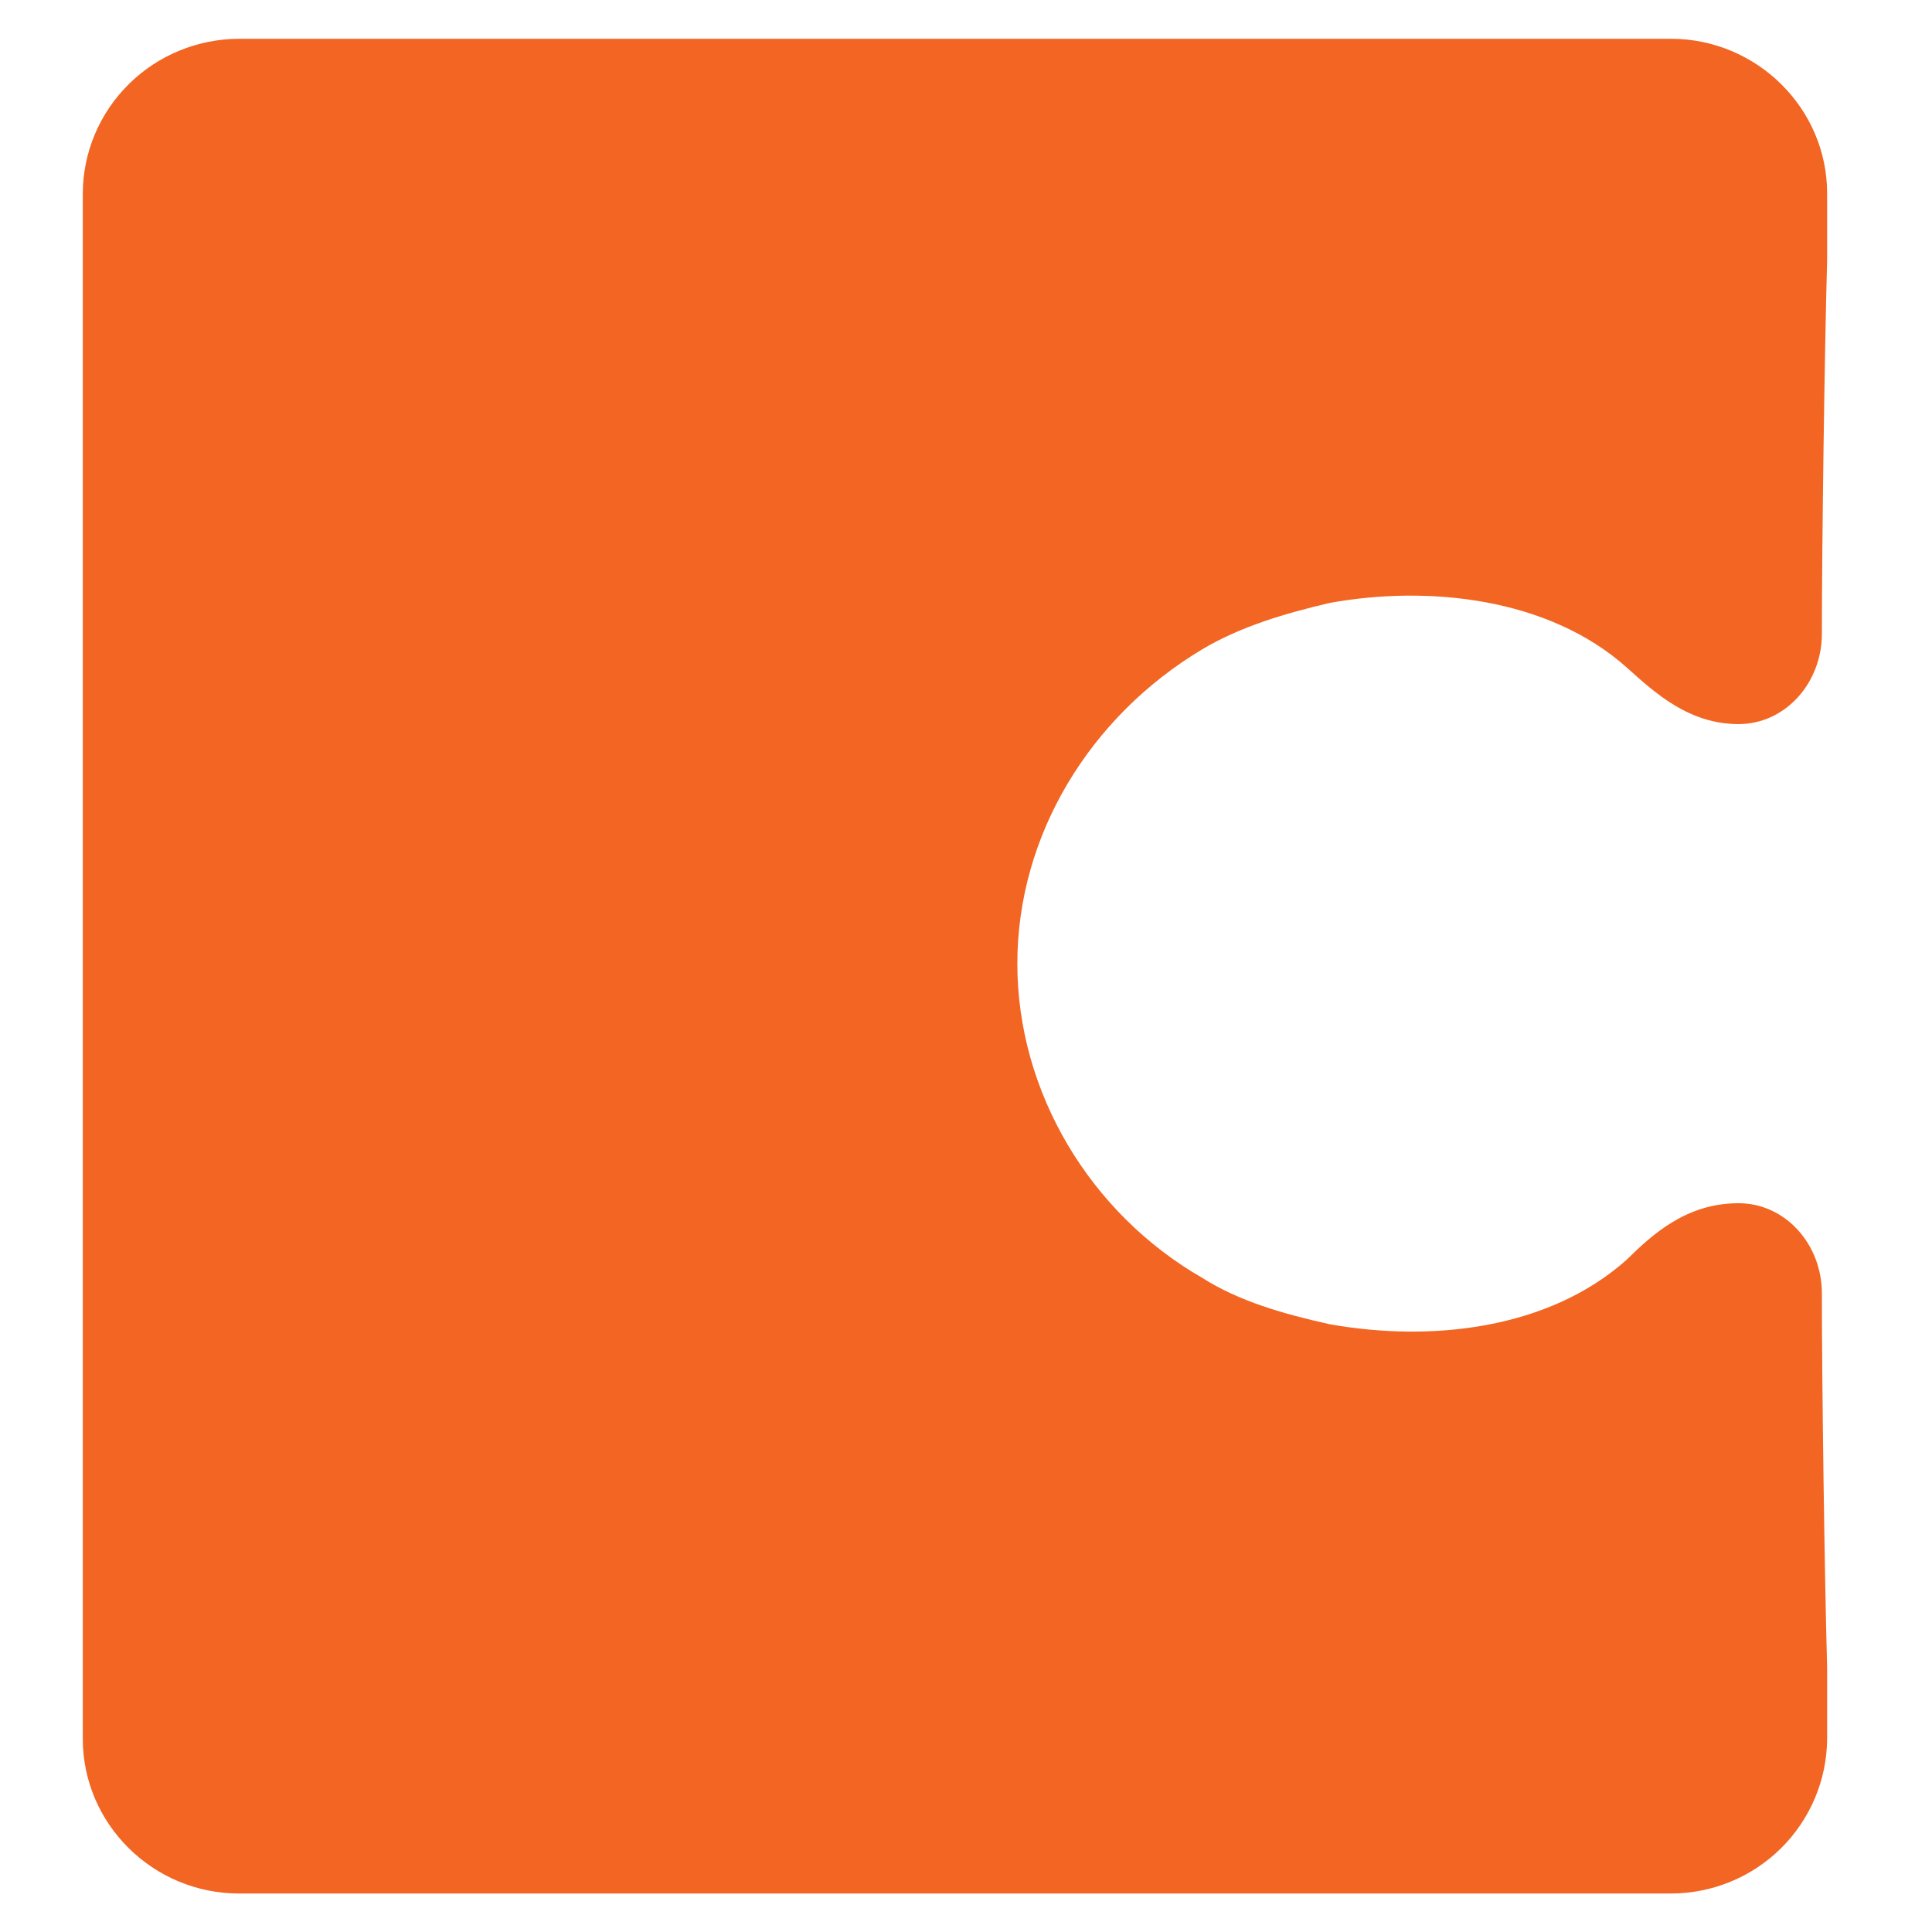
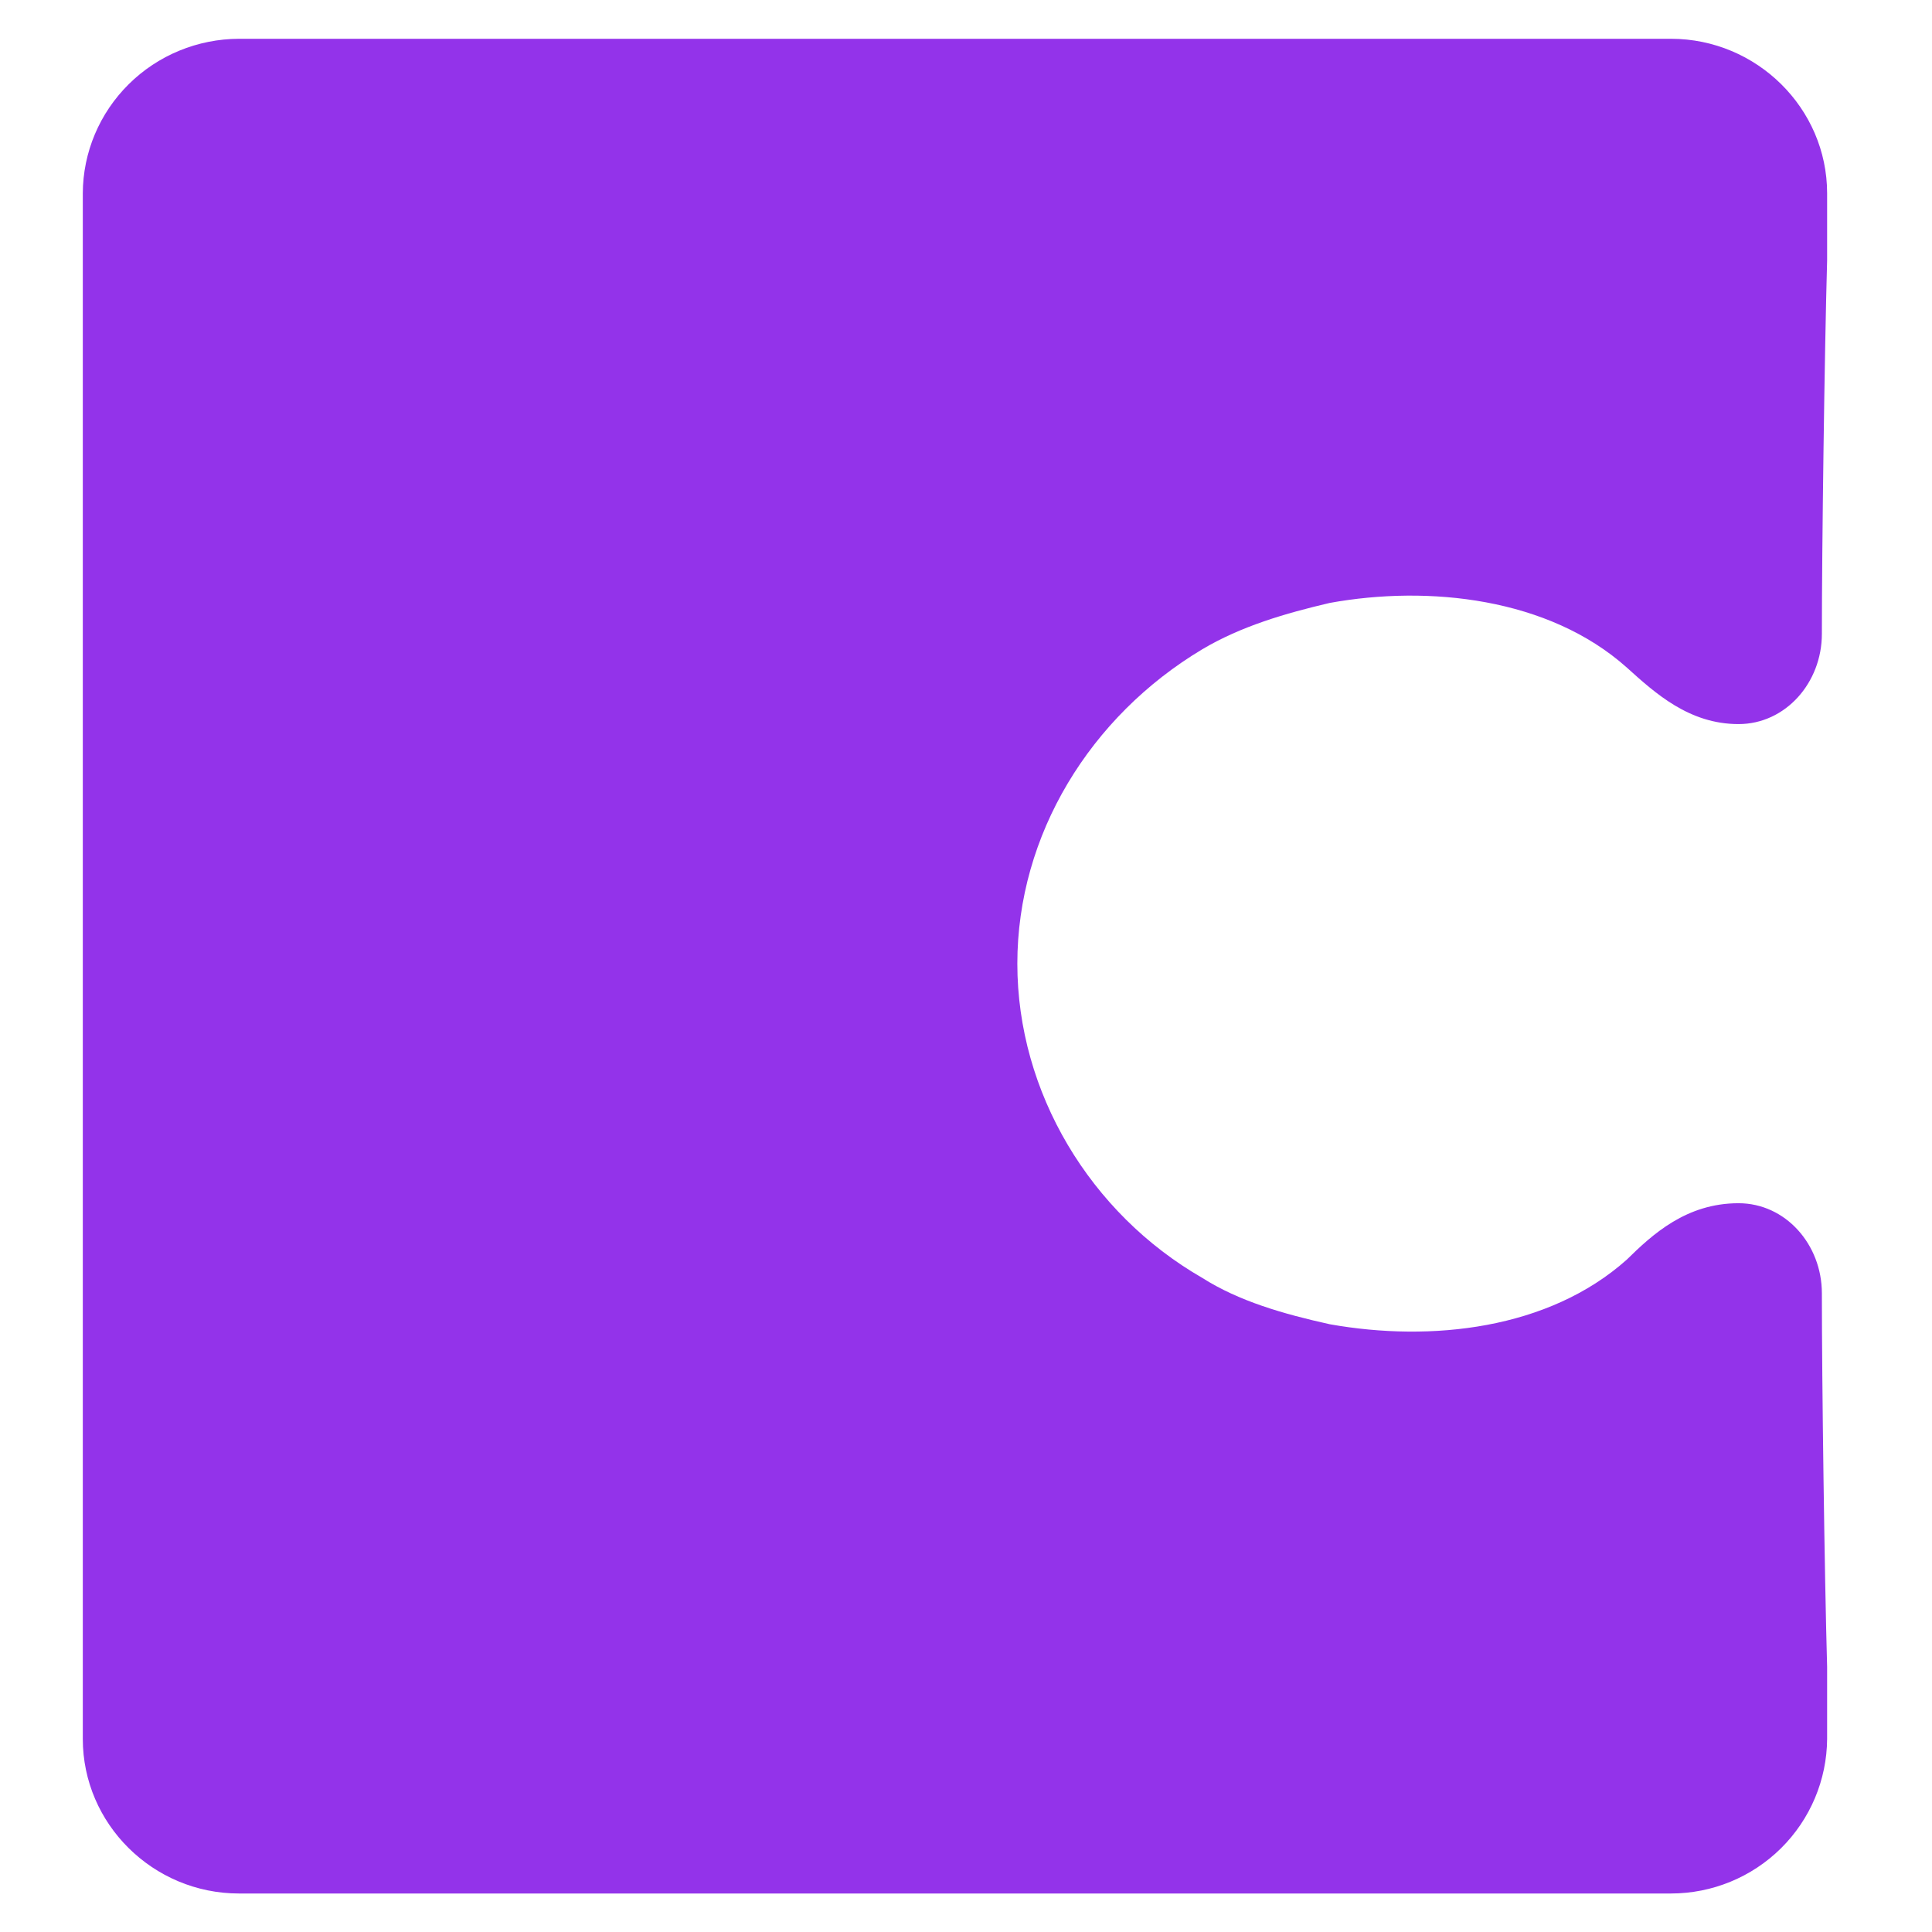
<svg xmlns="http://www.w3.org/2000/svg" width="14" height="14" viewBox="0 0 14 14" fill="none">
-   <path d="M12.108 0.281H1.732C1.432 0.282 1.145 0.4 0.933 0.61C0.721 0.82 0.601 1.104 0.6 1.401V12.601C0.6 13.217 1.109 13.721 1.732 13.721H12.108C12.407 13.721 12.694 13.603 12.906 13.393C13.118 13.183 13.238 12.898 13.24 12.601V12.079C13.221 11.407 13.202 10.007 13.202 9.372C13.202 9.017 12.938 8.719 12.598 8.719C12.221 8.719 11.976 8.943 11.787 9.129C11.221 9.633 10.372 9.727 9.636 9.596C9.297 9.521 8.976 9.428 8.712 9.26C7.9 8.793 7.372 7.916 7.372 6.983C7.372 6.049 7.9 5.191 8.712 4.705C8.995 4.537 9.316 4.444 9.636 4.369C10.353 4.239 11.221 4.332 11.787 4.836C11.994 5.023 12.24 5.247 12.598 5.247C12.938 5.247 13.202 4.948 13.202 4.593C13.202 3.977 13.221 2.559 13.24 1.887V1.401C13.24 0.785 12.73 0.281 12.108 0.281Z" fill="#F26522" />
+   <path d="M12.108 0.281H1.732C1.432 0.282 1.145 0.4 0.933 0.61C0.721 0.82 0.601 1.104 0.6 1.401V12.601C0.6 13.217 1.109 13.721 1.732 13.721H12.108C12.407 13.721 12.694 13.603 12.906 13.393C13.118 13.183 13.238 12.898 13.24 12.601V12.079C13.221 11.407 13.202 10.007 13.202 9.372C13.202 9.017 12.938 8.719 12.598 8.719C12.221 8.719 11.976 8.943 11.787 9.129C11.221 9.633 10.372 9.727 9.636 9.596C9.297 9.521 8.976 9.428 8.712 9.26C7.9 8.793 7.372 7.916 7.372 6.983C7.372 6.049 7.9 5.191 8.712 4.705C8.995 4.537 9.316 4.444 9.636 4.369C10.353 4.239 11.221 4.332 11.787 4.836C11.994 5.023 12.24 5.247 12.598 5.247C12.938 5.247 13.202 4.948 13.202 4.593C13.202 3.977 13.221 2.559 13.24 1.887V1.401C13.24 0.785 12.73 0.281 12.108 0.281Z" fill="#9333ea" />
</svg>
